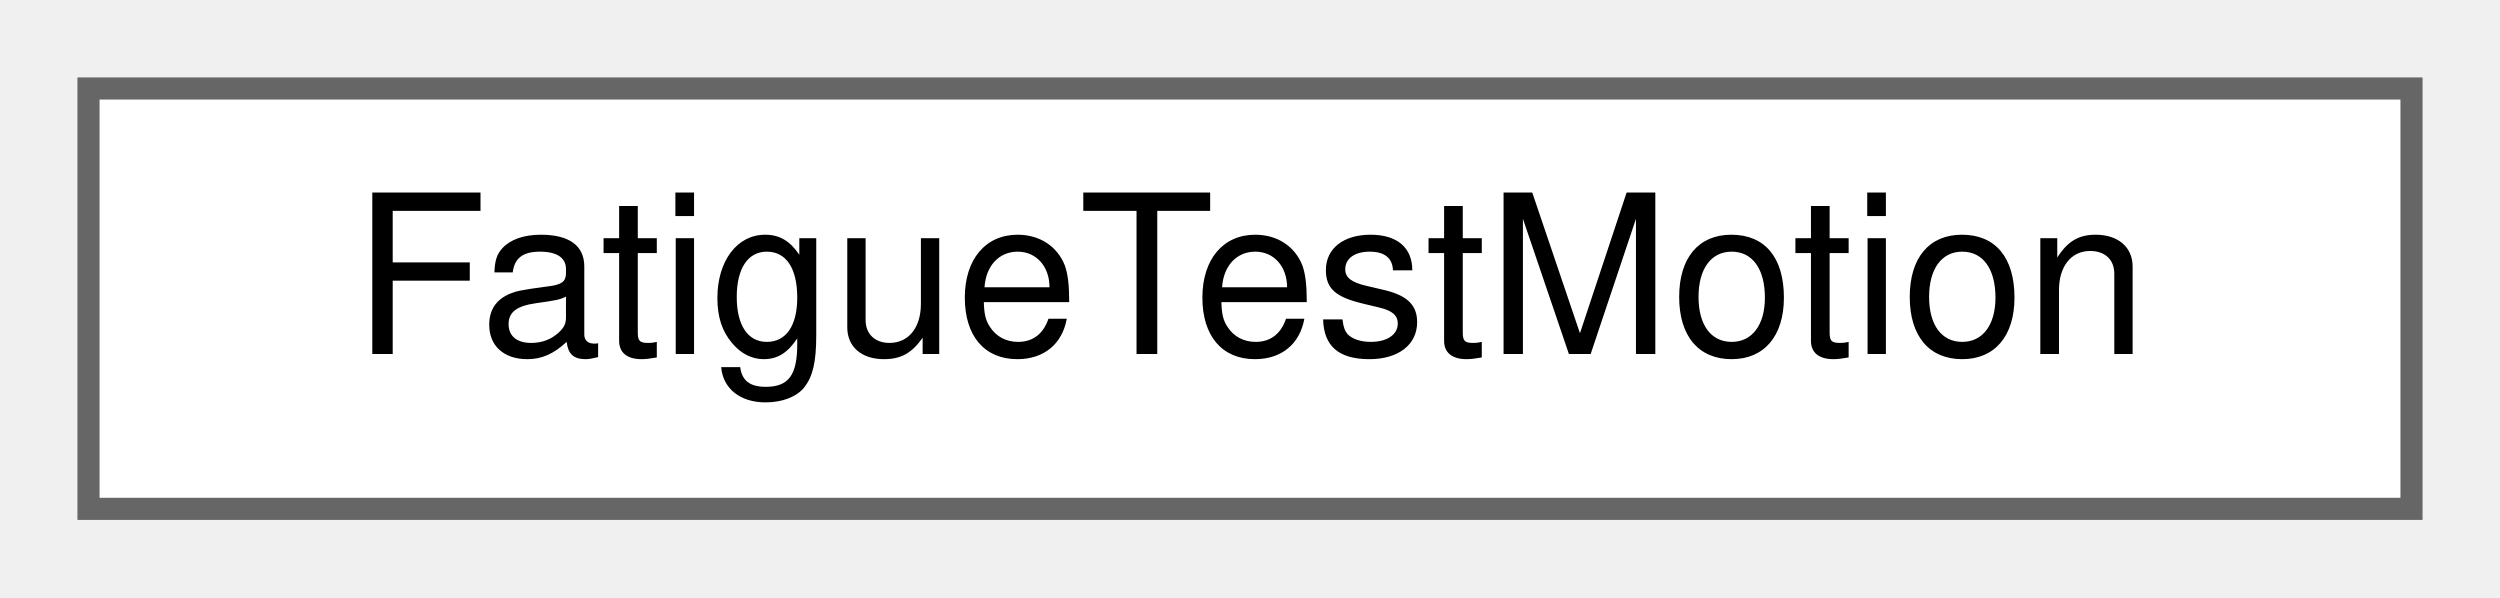
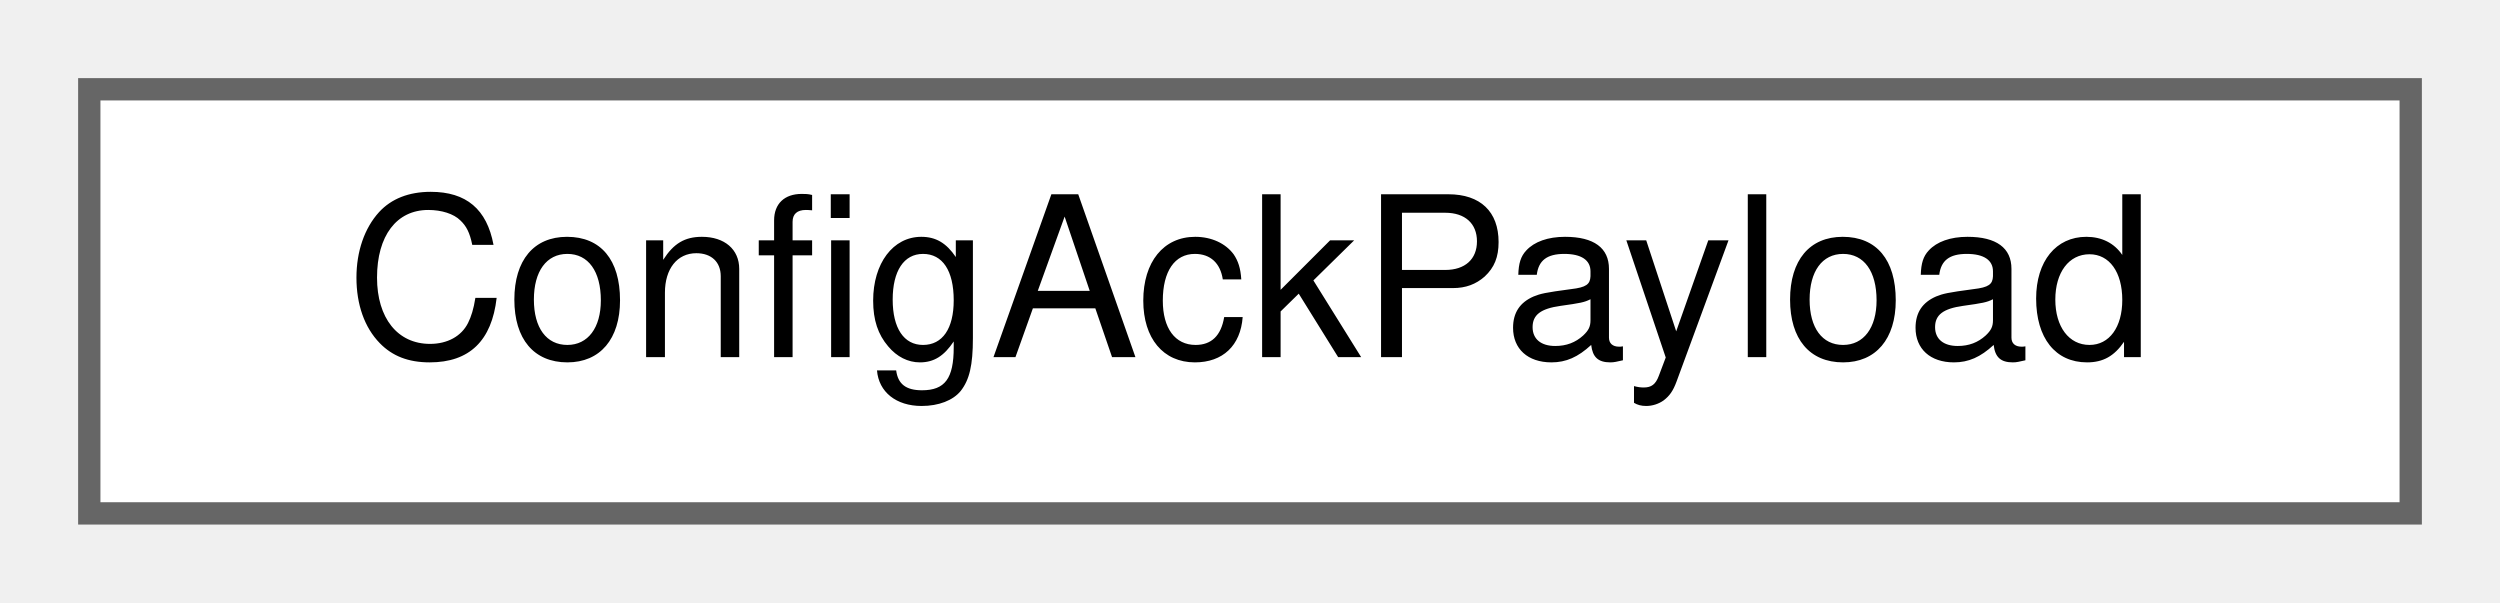
- <svg xmlns="http://www.w3.org/2000/svg" xmlns:xlink="http://www.w3.org/1999/xlink" width="113pt" height="27pt" viewBox="0.00 0.00 113.00 27.00">
+ <svg xmlns="http://www.w3.org/2000/svg" xmlns:xlink="http://www.w3.org/1999/xlink" width="112pt" height="27pt" viewBox="0.00 0.00 112.00 27.00">
  <g id="graph0" class="graph" transform="scale(1 1) rotate(0) translate(4 23)">
    <g id="Node000000" class="node">
      <g id="a_Node000000">
-         <a xlink:href="classFatigueTestMotion.html" target="_top" xlink:title="Fatigue test motion controller.">
-           <polygon fill="white" stroke="#666666" points="105,-19 0,-19 0,0 105,0 105,-19" />
-           <text text-anchor="middle" x="52.5" y="-7" font-family="Helvetica,sans-Serif" font-size="10.00">FatigueTestMotion</text>
+         <a xlink:href="structConfigAckPayload.html" target="_top" xlink:title=" ">
+           <polygon fill="white" stroke="#666666" points="104,-19 0,-19 0,0 104,0 104,-19" />
+           <text text-anchor="middle" x="52" y="-7" font-family="Helvetica,sans-Serif" font-size="10.00">ConfigAckPayload</text>
        </a>
      </g>
    </g>
  </g>
</svg>
